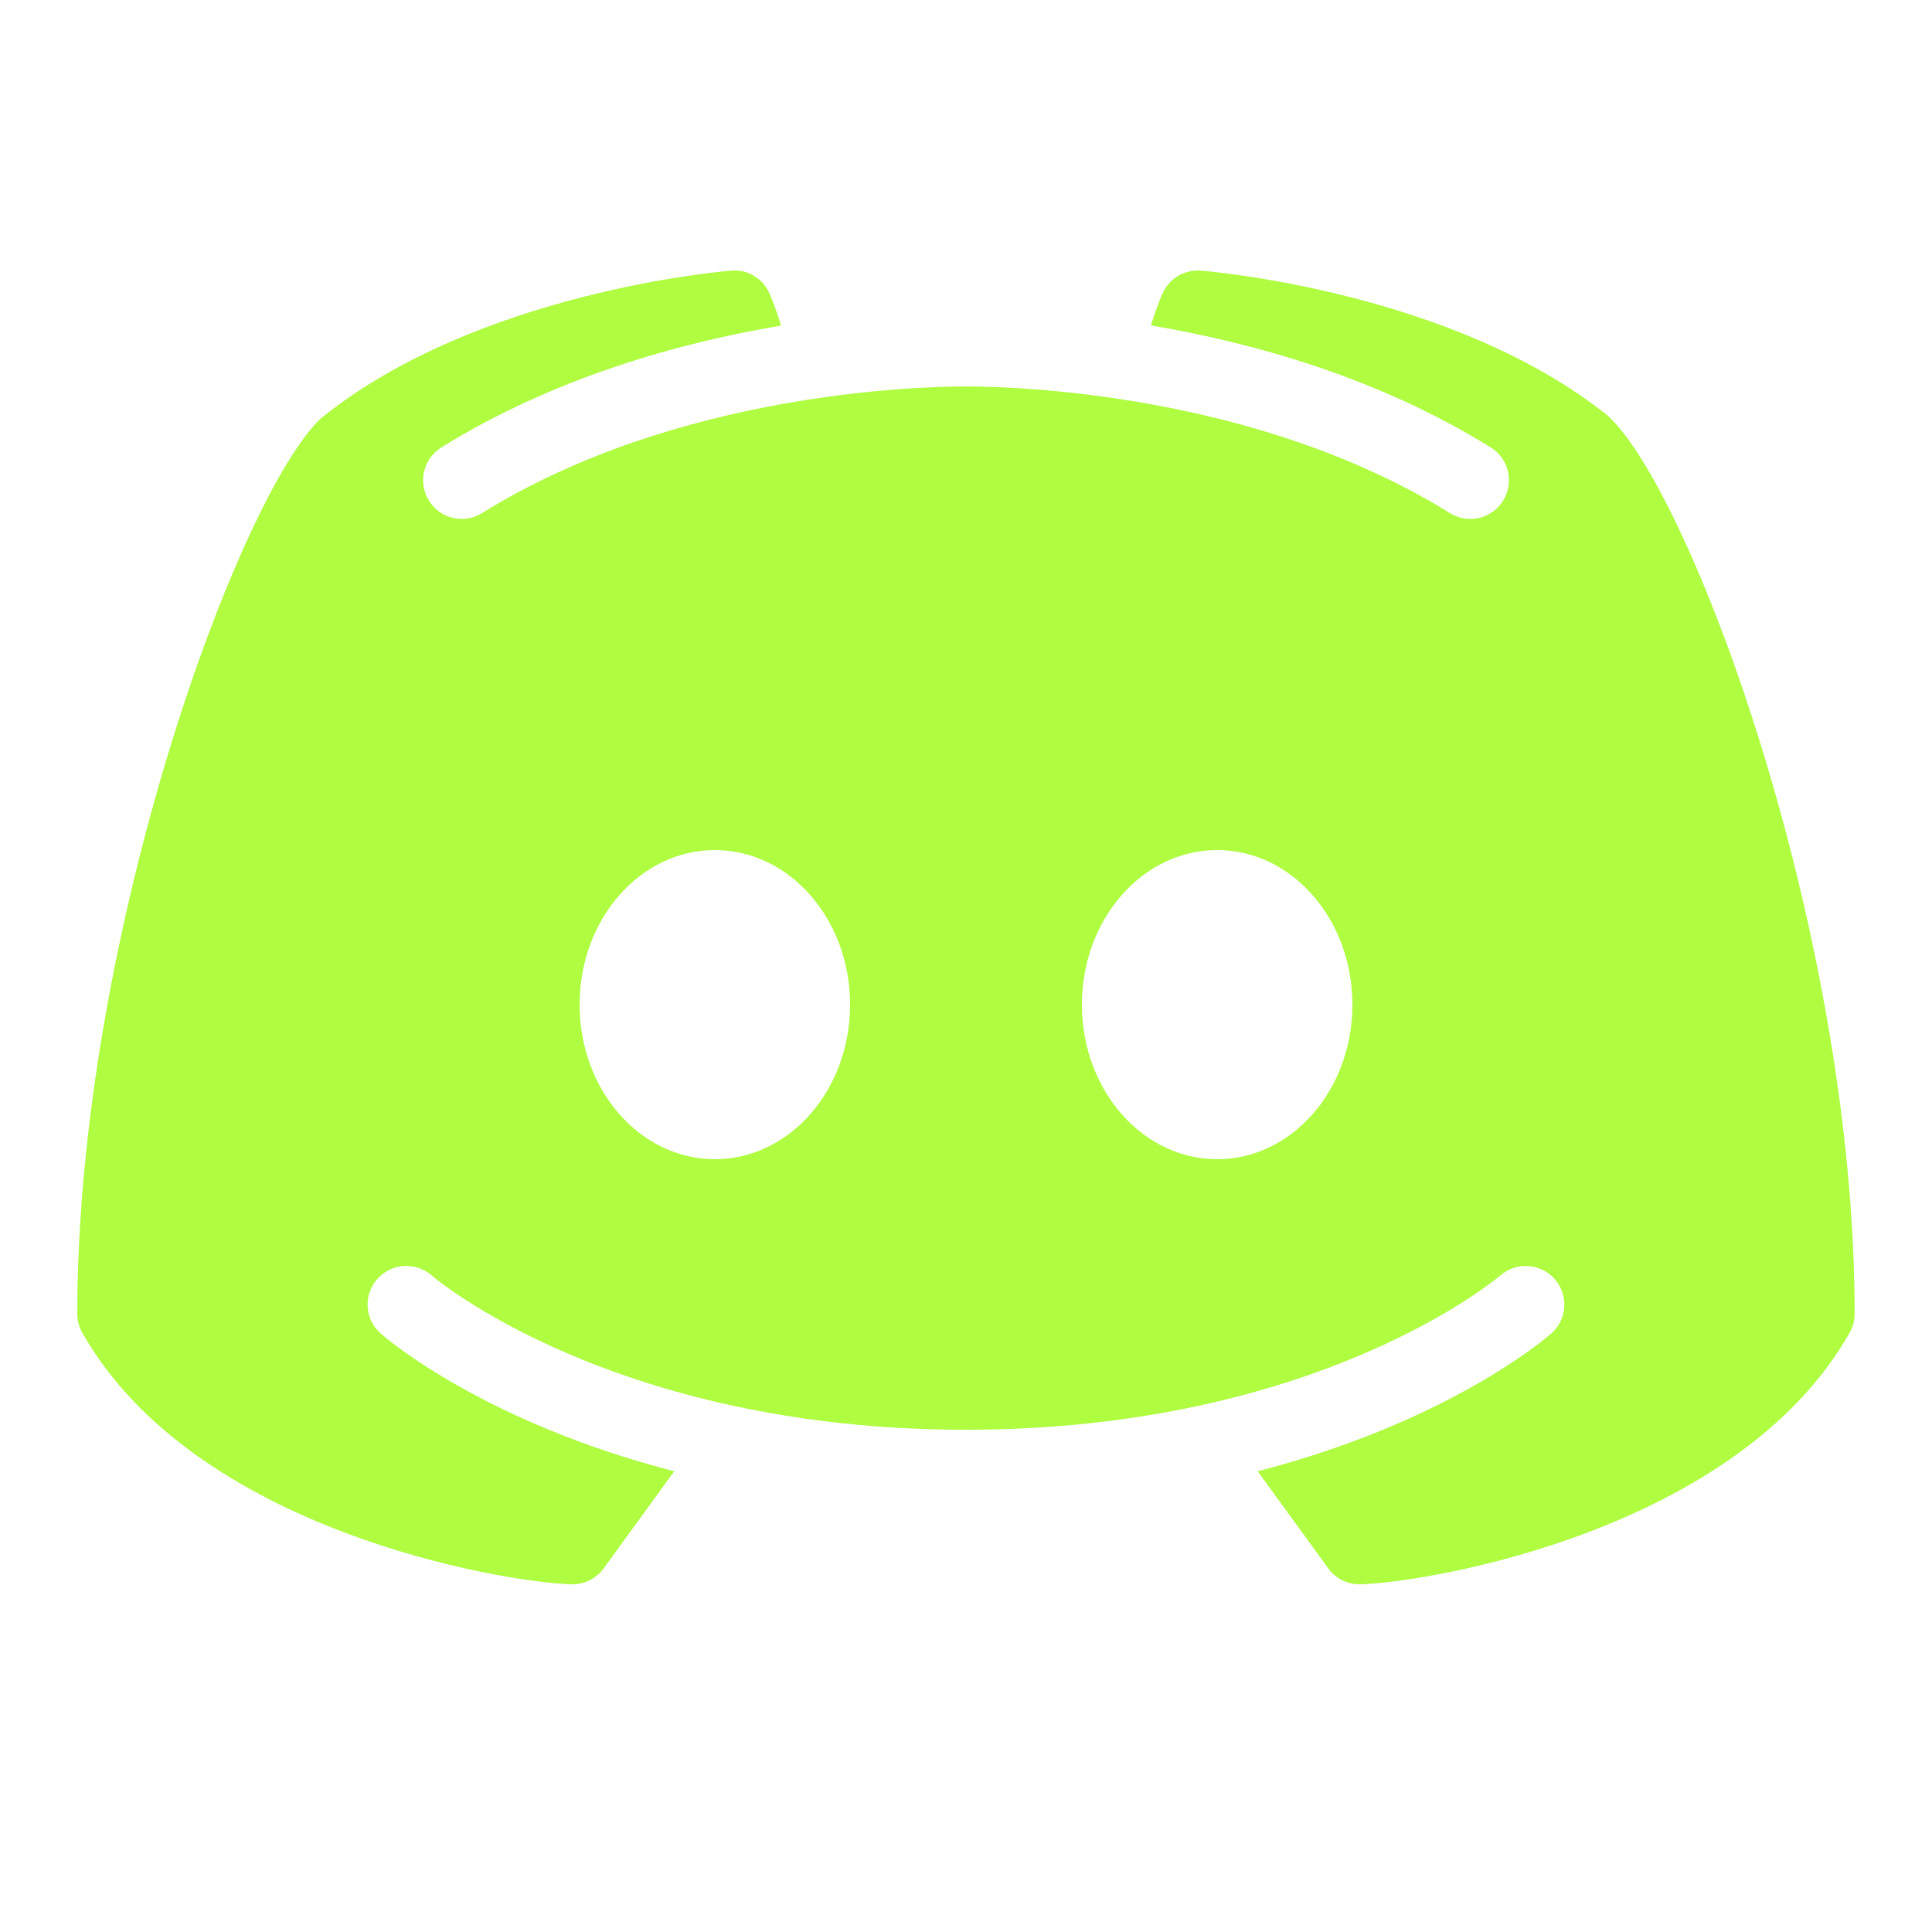
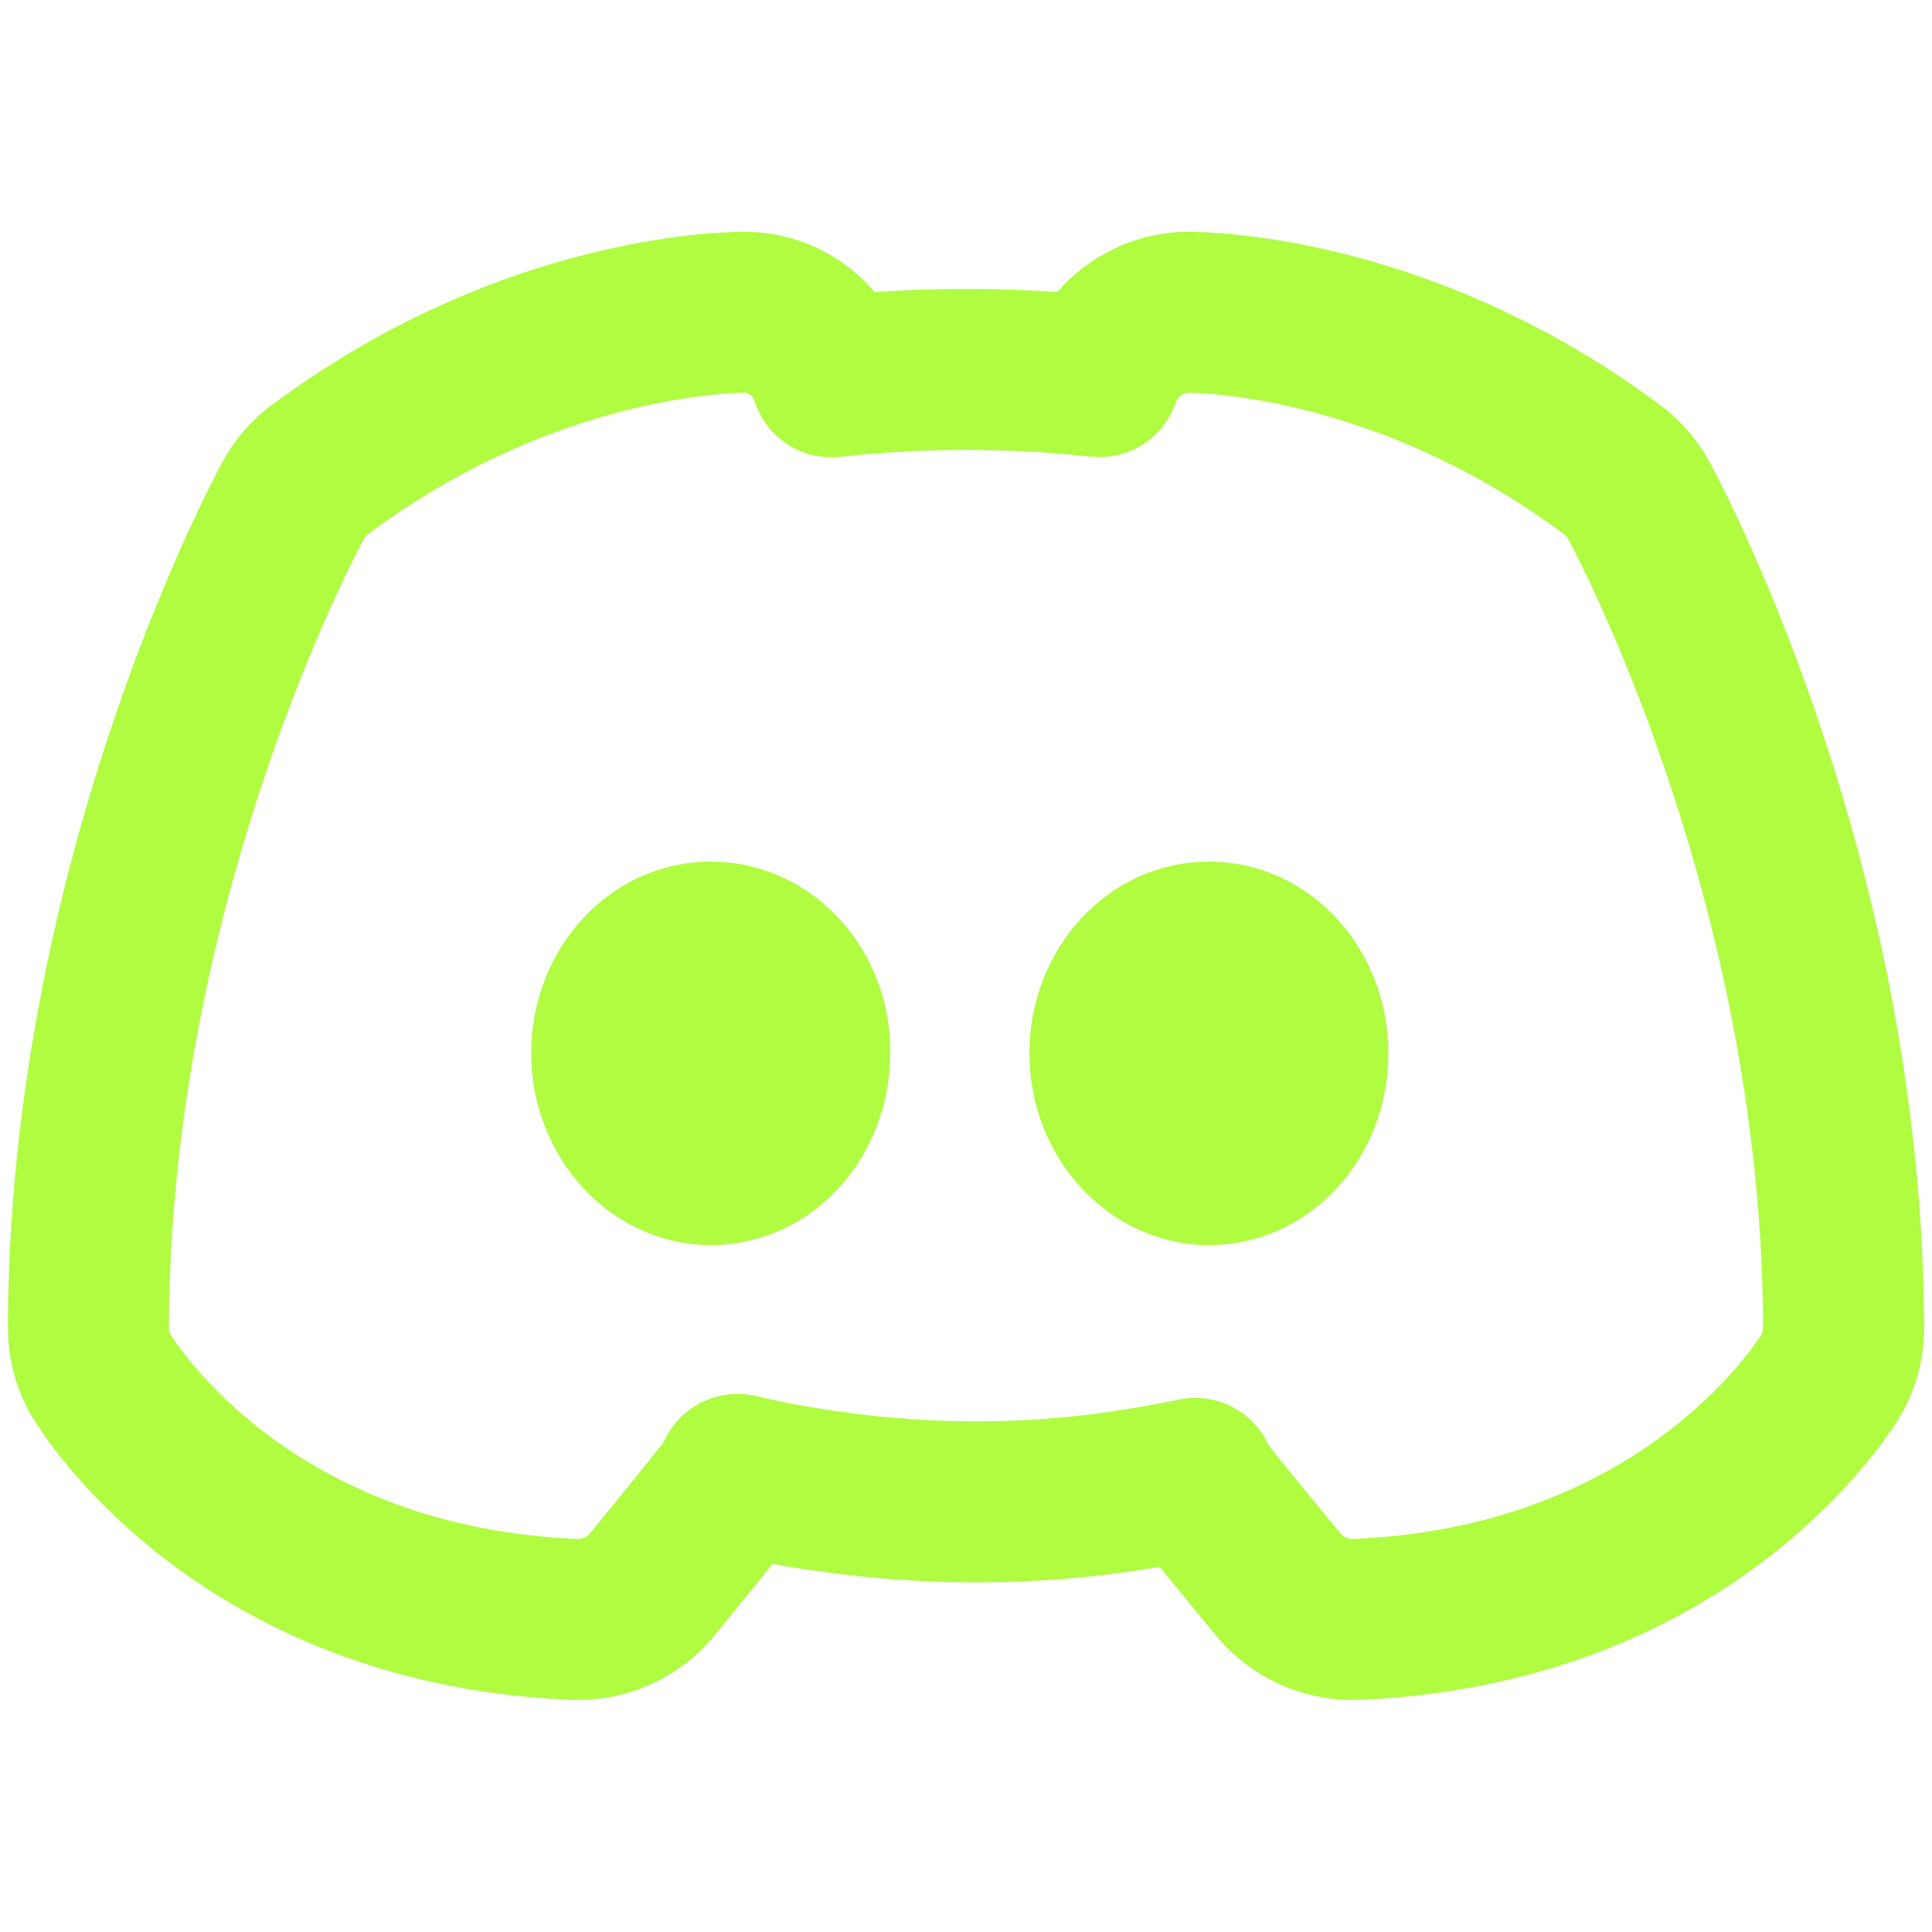
- <svg xmlns="http://www.w3.org/2000/svg" viewBox="0,0,256,256" width="50px" height="50px" fill-rule="nonzero">
-   <g fill="#affc41" fill-rule="nonzero" stroke="none" stroke-width="1" stroke-linecap="butt" stroke-linejoin="miter" stroke-miterlimit="10" stroke-dasharray="" stroke-dashoffset="0" font-family="none" font-weight="none" font-size="none" text-anchor="none" style="mix-blend-mode: normal">
-     <g transform="scale(5.12,5.12)">
-       <path d="M41.625,10.77c-3.98,-3.203 -10.277,-3.746 -10.547,-3.766c-0.418,-0.035 -0.816,0.199 -0.988,0.586c-0.016,0.023 -0.152,0.34 -0.305,0.832c2.633,0.445 5.867,1.34 8.793,3.156c0.469,0.289 0.613,0.906 0.324,1.375c-0.191,0.309 -0.516,0.477 -0.852,0.477c-0.18,0 -0.363,-0.051 -0.527,-0.152c-5.031,-3.121 -11.312,-3.277 -12.523,-3.277c-1.211,0 -7.496,0.156 -12.523,3.277c-0.469,0.293 -1.086,0.148 -1.375,-0.32c-0.293,-0.473 -0.148,-1.086 0.32,-1.379c2.926,-1.812 6.16,-2.711 8.793,-3.152c-0.152,-0.496 -0.289,-0.809 -0.301,-0.836c-0.176,-0.387 -0.57,-0.629 -0.992,-0.586c-0.27,0.02 -6.566,0.562 -10.602,3.809c-2.105,1.949 -6.32,13.34 -6.32,23.188c0,0.176 0.047,0.344 0.133,0.496c2.906,5.109 10.84,6.445 12.648,6.504c0.008,0 0.02,0 0.031,0c0.32,0 0.621,-0.152 0.809,-0.41l1.828,-2.516c-4.934,-1.273 -7.453,-3.438 -7.598,-3.566c-0.414,-0.363 -0.453,-0.996 -0.086,-1.41c0.363,-0.414 0.996,-0.453 1.41,-0.09c0.059,0.055 4.699,3.992 13.824,3.992c9.141,0 13.781,-3.953 13.828,-3.992c0.414,-0.359 1.043,-0.324 1.41,0.094c0.363,0.414 0.324,1.043 -0.09,1.406c-0.145,0.129 -2.664,2.293 -7.598,3.566l1.828,2.516c0.188,0.258 0.488,0.41 0.809,0.41c0.012,0 0.023,0 0.031,0c1.809,-0.059 9.742,-1.395 12.648,-6.504c0.086,-0.152 0.133,-0.32 0.133,-0.496c0,-9.848 -4.215,-21.238 -6.375,-23.23zM18.5,30c-1.934,0 -3.5,-1.789 -3.5,-4c0,-2.211 1.566,-4 3.5,-4c1.934,0 3.5,1.789 3.5,4c0,2.211 -1.566,4 -3.5,4zM31.5,30c-1.934,0 -3.5,-1.789 -3.5,-4c0,-2.211 1.566,-4 3.5,-4c1.934,0 3.5,1.789 3.5,4c0,2.211 -1.566,4 -3.5,4z" />
-     </g>
-   </g>
+ <svg xmlns="http://www.w3.org/2000/svg" class="feather" width="24" height="24" viewBox="0 0 24 24" fill="none" stroke-linecap="round" stroke-linejoin="round" version="1.1" id="svg2">
+   <defs id="defs2" />
+   <path d="M8.829 11.203C7.862 11.203 7.099 12.051 7.099 13.085C7.099 14.12 7.879 14.967 8.829 14.967C9.795 14.967 10.558 14.12 10.558 13.085C10.575 12.051 9.795 11.203 8.829 11.203ZM15.018 11.203C14.051 11.203 13.288 12.051 13.288 13.085C13.288 14.12 14.068 14.967 15.018 14.967C15.984 14.967 16.747 14.12 16.747 13.085C16.747 12.051 15.984 11.203 15.018 11.203Z" fill="currentColor" id="path1" style="stroke:#affc41;stroke-opacity:1;fill:#affc41;fill-opacity:1" />
+   <path d="M14.848 18.365C14.887 18.448 14.938 18.53 15.001 18.608C15.366 19.064 15.739 19.514 15.883 19.687C16.124 19.976 16.485 20.133 16.855 20.117C20.684 19.952 22.405 17.606 22.713 17.134C22.853 16.919 22.903 16.689 22.902 16.487C22.886 11.087 20.613 6.693 20.362 6.223C20.269 6.048 20.145 5.921 20.022 5.83C17.632 4.054 15.34 3.893 14.799 3.879C14.425 3.87 14.102 4.039 13.891 4.28C13.783 4.403 13.707 4.538 13.659 4.678C12.481 4.55 11.349 4.568 10.327 4.681C10.285 4.543 10.214 4.408 10.111 4.285C9.903 4.035 9.583 3.872 9.225 3.879C8.729 3.888 6.403 4.028 3.978 5.83C3.855 5.921 3.731 6.048 3.638 6.223C3.387 6.693 1.114 11.088 1.098 16.487C1.097 16.687 1.146 16.916 1.284 17.13C1.589 17.603 3.296 19.951 7.126 20.117C7.501 20.133 7.865 19.973 8.105 19.679C8.252 19.5 8.635 19.031 9.004 18.568C9.069 18.487 9.121 18.403 9.161 18.316C9.328 18.355 9.499 18.391 9.674 18.425L9.674 18.425L9.68 18.426C11.046 18.681 12.663 18.775 14.431 18.444C14.57 18.421 14.709 18.394 14.848 18.365Z" stroke="currentColor" stroke-width="2" id="path2" style="stroke:#affc41;stroke-opacity:1" />
</svg>
